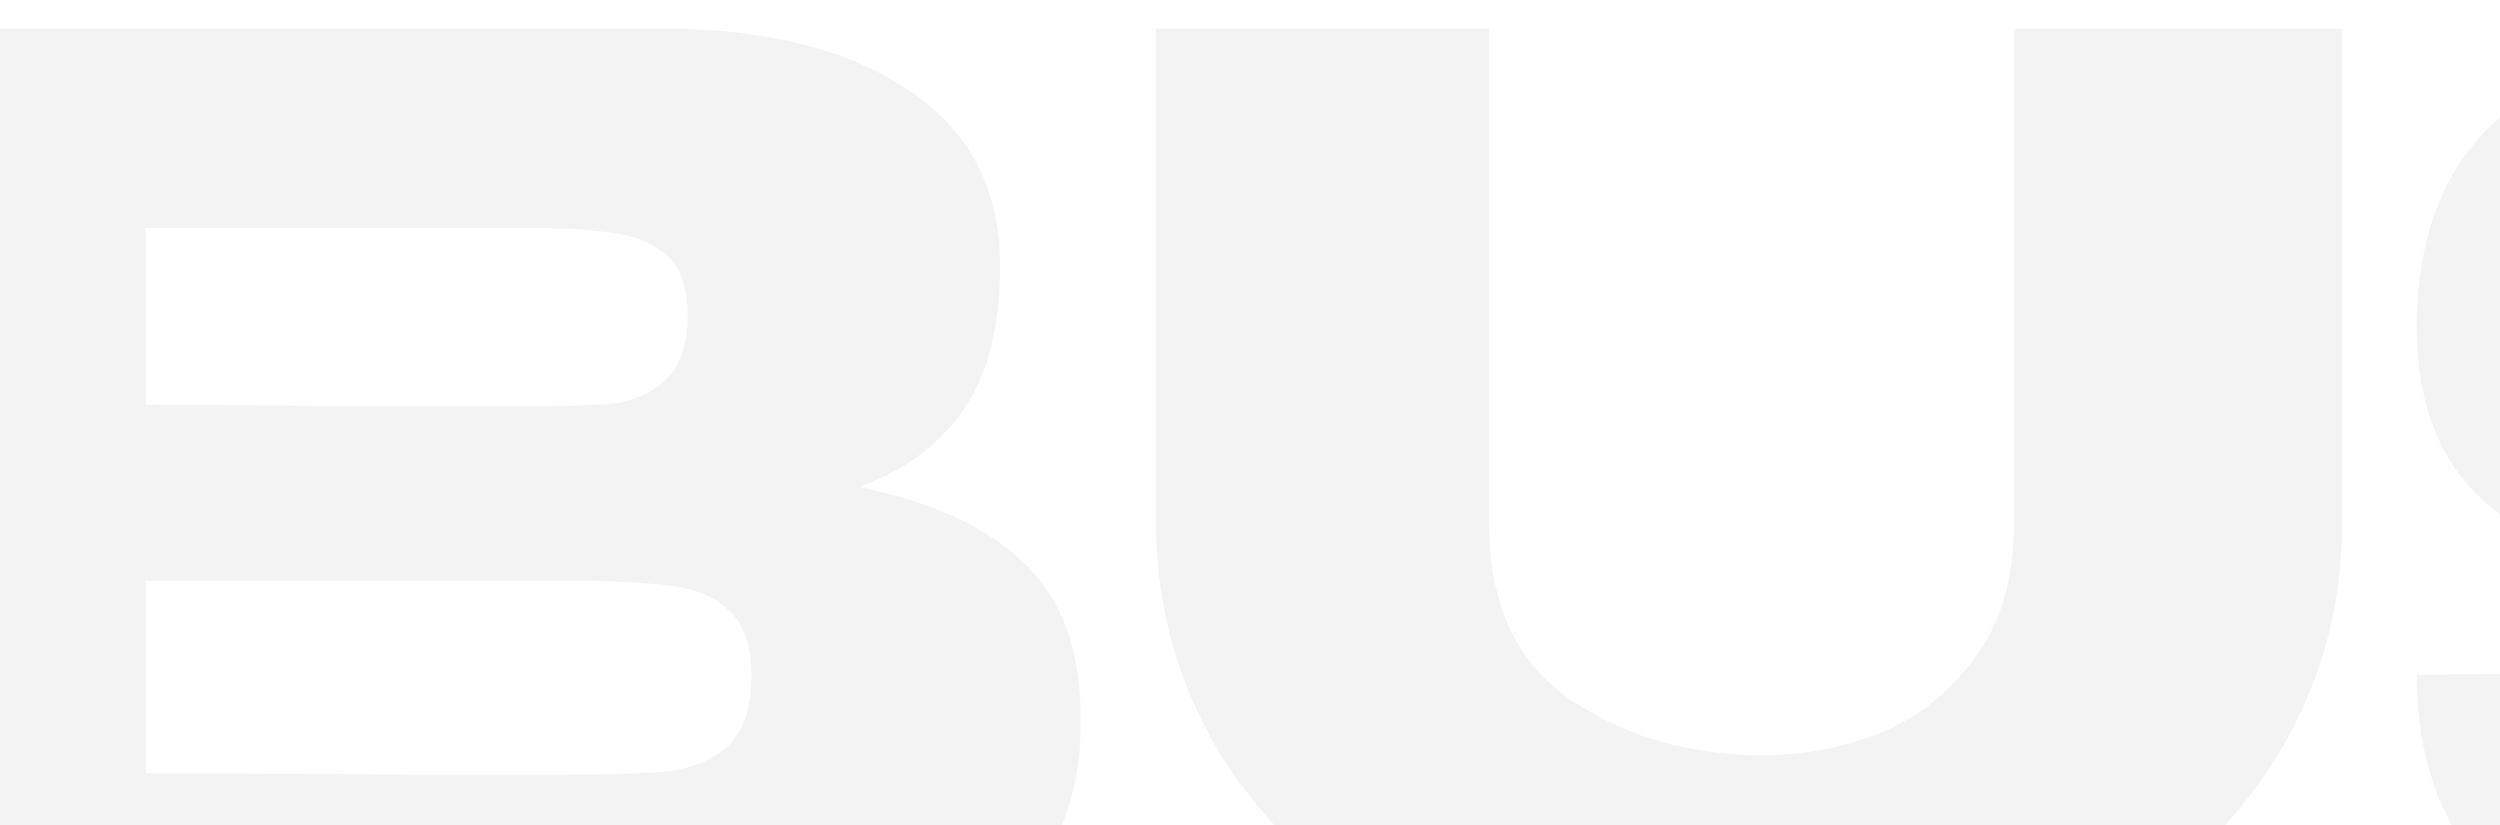
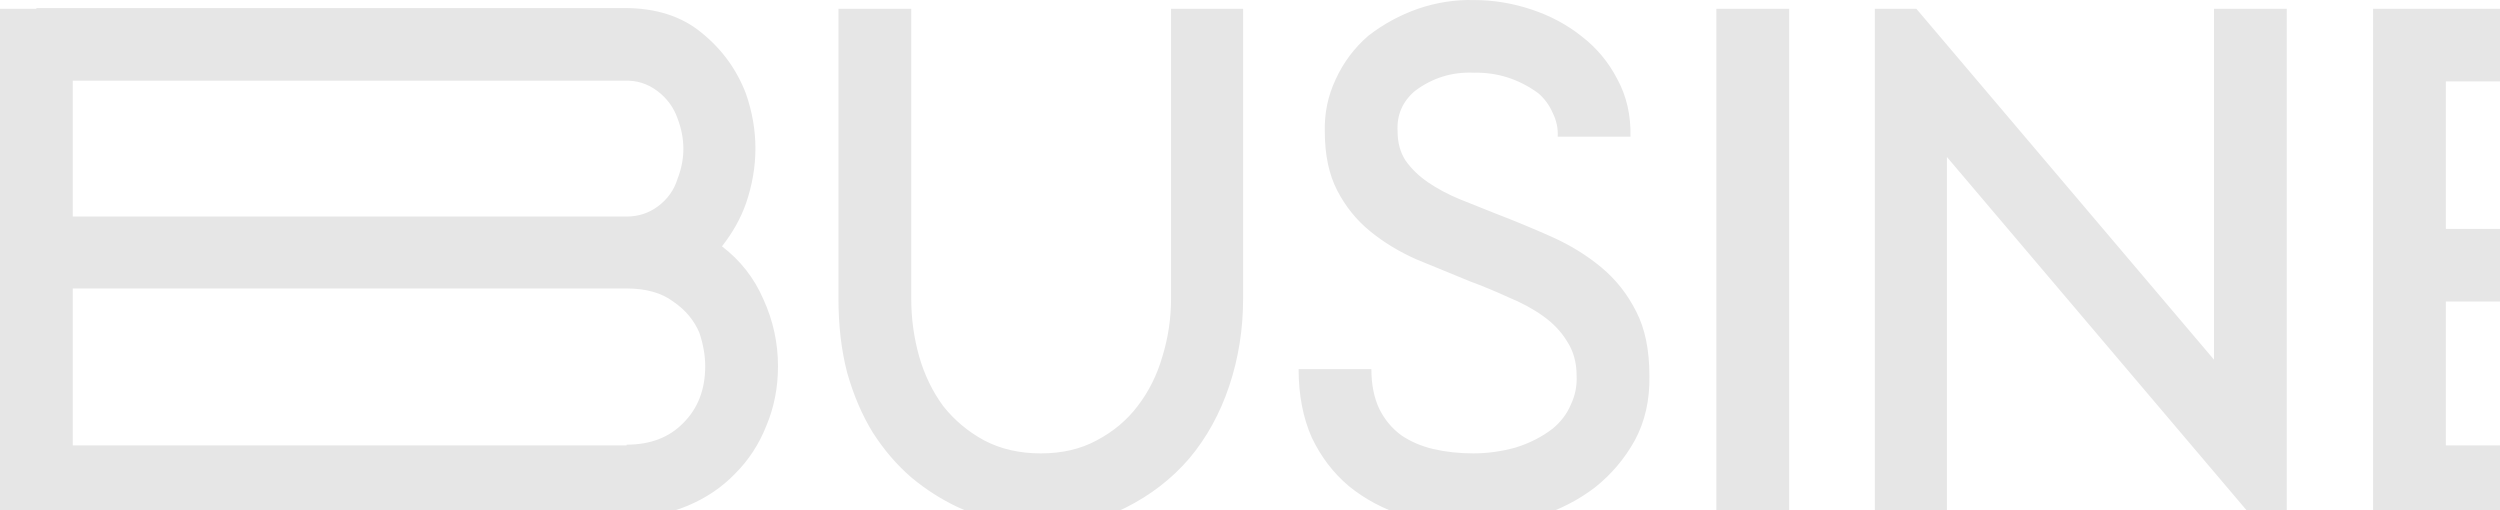
- <svg xmlns="http://www.w3.org/2000/svg" width="1920" height="633" viewBox="0 0 1920 633" fill="none">
-   <path d="M660 374C716 385.333 758.333 405 787 433C815.667 460.333 830 499.667 830 551V555C830 630.333 798.667 683.667 736 715C674 745.667 584.667 761.333 468 762H466H427H-119V22H514C591.333 22.667 653 38.667 699 70C745 101.333 768 145.667 768 203V207C768 250.333 759 285.667 741 313C723 340.333 696 360.667 660 374ZM398 312C431.333 312 455.667 311.333 471 310C487 308 500.333 302 511 292C522.333 282 528 265.333 528 242C528 220.667 522.667 205.333 512 196C501.333 186.667 487.667 181 471 179C454.333 176.333 430 175 398 175H397H112V311C180.667 311 226 311.333 248 312H296H398ZM431 595C468.333 595 496.333 594 515 592C533.667 589.333 548.667 582.667 560 572C571.333 560.667 577 543 577 519C577 495.667 571.333 479 560 469C548.667 458.333 533.667 452 515 450C496.333 447.333 468.333 446 431 446H430H112V594C206 594 272.667 594.333 312 595C352 595 379.333 595 394 595H431ZM1546.72 22H1798.72V401C1798.72 473 1778.72 538 1738.72 596C1698.72 654 1644.72 699.667 1576.72 733C1508.72 765.667 1434.39 782 1353.72 782C1267.05 782 1188.39 765.667 1117.72 733C1047.05 700.333 991.052 655.333 949.719 598C909.052 540 888.385 475 887.719 403V22H1143.72V403C1143.72 463.667 1164.39 508.333 1205.72 537C1247.72 565.667 1297.39 580 1354.72 580C1384.72 580 1414.39 574.333 1443.72 563C1473.05 551 1497.39 531.667 1516.72 505C1536.72 478.333 1546.72 444.333 1546.72 403V22ZM2418.12 322C2483.45 322 2540.45 326.667 2589.12 336C2638.45 344.667 2679.45 363.667 2712.12 393C2745.45 422.333 2762.12 465 2762.12 521C2762.12 624.333 2716.12 694.333 2624.12 731C2532.78 767 2430.12 785 2316.12 785C2202.78 785 2097.78 766.667 2001.12 730C1904.45 692.667 1856.12 622 1856.12 518L2111.12 517C2111.12 563 2131.78 592.333 2173.12 605C2215.12 617 2264.12 623 2320.12 623C2372.78 623 2417.78 615.333 2455.12 600C2493.12 584.667 2512.12 559.667 2512.12 525V524C2512.12 504.667 2500.45 490.333 2477.12 481C2453.78 471.667 2428.78 466 2402.12 464C2375.45 462 2343.45 460.667 2306.12 460H2231.12C2159.12 460 2096.45 455.667 2043.12 447C1990.45 437.667 1946.12 417.667 1910.12 387C1874.12 356.333 1856.12 311 1856.12 251C1856.12 147 1902.78 79.333 1996.12 48C2090.12 16 2196.78 -2.43187e-05 2316.12 -2.43187e-05C2428.12 -2.43187e-05 2530.45 18.333 2623.12 55C2715.78 91.667 2762.12 162.333 2762.12 267H2511.12C2511.12 233.667 2492.12 209 2454.12 193C2416.78 176.333 2371.12 167 2317.12 165C2259.12 165 2210.12 171.667 2170.12 185C2130.12 198.333 2110.12 219.333 2110.12 248C2110.12 278 2130.45 298 2171.12 308C2211.78 318 2257.78 323 2309.12 323L2418.12 322ZM3071.36 762H2824.36V22H3071.36V762ZM3400.46 762H3153.46V22L3400.46 762ZM4098.46 762H3852.46H4098.46ZM3852.46 475V22H4098.46V762H3852.46L3400.46 309V762H3153.46V22H3400.46L3852.46 475ZM4890.78 474H4428.78V587L4974.78 583V762H4181.78V22H4974.78L4975.78 201H4428.78V299H4890.78V474ZM5387.11 438C5406.44 438 5421.11 437.667 5431.11 437L5488.11 436C5566.78 436 5630.44 446.333 5679.11 467C5728.44 487 5753.11 527.333 5753.11 588C5753.11 666.667 5716.44 719.333 5643.11 746C5570.44 772 5487.11 785 5393.11 785C5299.78 785 5214.11 771.333 5136.11 744C5058.78 716 5020.11 662.667 5020.11 584H5252.11C5252.11 615.333 5265.78 636.333 5293.11 647C5320.44 657 5353.78 662 5393.11 662C5437.78 662 5470.78 656.667 5492.11 646C5514.11 634.667 5525.11 616.667 5525.11 592C5525.11 570 5512.44 556.333 5487.11 551C5461.78 545 5429.78 542 5391.11 542H5356.11C5295.44 542 5241.44 539 5194.11 533C5147.44 526.333 5106.78 511 5072.11 487C5037.44 463 5020.11 427 5020.11 379C5020.11 303 5057.44 253.333 5132.11 230C5207.44 206.667 5294.11 195 5392.11 195C5484.78 195 5568.11 208.667 5642.11 236C5716.11 263.333 5753.11 316.333 5753.11 395L5523.11 394C5523.11 360 5505.78 339 5471.11 331C5436.44 323 5409.11 319 5389.11 319C5358.44 319 5327.78 322.667 5297.11 330C5267.11 336.667 5252.11 352 5252.11 376C5252.11 416 5297.11 436.667 5387.11 438ZM6148.83 438C6168.16 438 6182.83 437.667 6192.83 437L6249.83 436C6328.49 436 6392.16 446.333 6440.83 467C6490.16 487 6514.83 527.333 6514.83 588C6514.83 666.667 6478.16 719.333 6404.83 746C6332.16 772 6248.83 785 6154.83 785C6061.49 785 5975.83 771.333 5897.83 744C5820.49 716 5781.83 662.667 5781.83 584H6013.83C6013.83 615.333 6027.49 636.333 6054.83 647C6082.16 657 6115.49 662 6154.83 662C6199.49 662 6232.49 656.667 6253.83 646C6275.83 634.667 6286.83 616.667 6286.83 592C6286.83 570 6274.16 556.333 6248.83 551C6223.49 545 6191.49 542 6152.83 542H6117.83C6057.16 542 6003.16 539 5955.83 533C5909.16 526.333 5868.49 511 5833.83 487C5799.16 463 5781.83 427 5781.83 379C5781.83 303 5819.16 253.333 5893.83 230C5969.16 206.667 6055.83 195 6153.83 195C6246.49 195 6329.83 208.667 6403.83 236C6477.83 263.333 6514.83 316.333 6514.83 395L6284.83 394C6284.83 360 6267.49 339 6232.83 331C6198.16 323 6170.83 319 6150.83 319C6120.16 319 6089.49 322.667 6058.83 330C6028.83 336.667 6013.83 352 6013.83 376C6013.83 416 6058.83 436.667 6148.83 438Z" fill="black" fill-opacity="0.05" />
+ <svg xmlns="http://www.w3.org/2000/svg" width="1920" height="391" viewBox="0 0 1920 391" fill="none">
+   <path d="M597.497 281.25C597.497 297.616 594.516 312.867 588.554 327.002C582.965 341.137 574.954 353.412 564.52 363.827C554.46 374.242 542.349 382.426 528.19 388.377C514.03 394.329 498.566 397.305 481.798 397.305H0V6.735H27.947V6.177H479.563C503.783 6.177 523.532 12.501 538.809 25.148C554.46 37.795 565.824 53.418 572.904 72.016C582.592 99.914 582.592 127.998 572.904 156.268C568.805 167.799 562.657 178.772 554.459 189.187C568.619 199.974 579.239 213.551 586.319 229.918C593.771 246.284 597.497 263.395 597.497 281.25ZM520.365 90.987C517.384 82.431 512.167 75.364 504.715 69.784C497.262 64.205 488.878 61.601 479.563 61.973H55.893V166.311H481.24C490.182 166.311 498.194 163.707 505.274 158.499C512.726 152.92 517.756 145.852 520.365 137.297C526.327 122.046 526.327 106.609 520.365 90.987ZM541.604 281.25C541.604 273.066 540.114 264.511 537.133 255.584C533.034 245.912 526.327 237.915 517.011 231.592C508.068 224.896 496.144 221.548 481.24 221.548H55.893V342.067H481.24V341.509C499.498 341.509 514.03 335.929 524.836 324.77C536.015 313.611 541.604 299.104 541.604 281.25ZM954.704 6.735V229.36C954.704 252.794 951.164 275.112 944.084 296.314C937.004 317.517 926.757 336.115 913.343 352.11C899.929 367.733 883.533 380.38 864.157 390.051C845.153 399.35 823.541 404 799.321 404C777.336 404 756.097 399.164 735.603 389.493C722.934 383.542 711.01 375.916 699.831 366.617C688.653 356.946 678.778 345.415 670.208 332.024C662.01 318.633 655.489 303.382 650.645 286.271C646.174 269.161 643.938 250.19 643.938 229.36V6.735H699.831V229.36C699.831 244.611 701.881 259.489 705.979 273.996C710.078 288.131 716.227 300.778 724.424 311.937C732.994 322.724 743.428 331.466 755.724 338.161C768.393 344.857 782.926 348.204 799.321 348.204C815.716 348.204 830.062 344.857 842.359 338.161C855.028 331.466 865.461 322.724 873.659 311.937C882.229 300.778 888.564 288.131 892.662 273.996C897.134 259.489 899.37 244.611 899.37 229.36V6.735H954.704ZM1148.8 164.079C1163.33 169.658 1177.68 175.61 1191.84 181.934C1206 188.257 1218.67 196.068 1229.85 205.368C1241.03 214.667 1249.97 226.012 1256.68 239.403C1263.38 252.422 1266.74 268.789 1266.74 288.503C1267.11 307.102 1263.38 323.654 1255.56 338.161C1247.73 352.296 1237.49 364.385 1224.82 374.428C1212.15 384.1 1197.62 391.539 1181.22 396.747C1164.82 401.582 1148.24 404 1131.47 404C1112.84 404 1095.33 401.396 1078.94 396.189C1062.54 390.981 1048.19 383.356 1035.9 373.312C1023.97 363.269 1014.47 350.808 1007.39 335.929C1000.69 320.679 997.332 303.196 997.332 283.481H1053.22C1053.22 295.385 1055.27 305.614 1059.37 314.169C1063.47 322.352 1069.06 329.048 1076.14 334.255C1083.22 339.091 1091.42 342.625 1100.73 344.857C1110.42 347.088 1120.67 348.204 1131.47 348.204C1142.28 348.204 1153.09 346.716 1163.89 343.741C1174.7 340.393 1184.2 335.557 1192.4 329.234C1198.73 324.026 1203.39 317.889 1206.37 310.821C1209.73 303.754 1211.22 296.314 1210.84 288.503C1210.84 278.46 1208.42 269.719 1203.58 262.279C1199.11 254.84 1192.96 248.33 1185.13 242.751C1177.31 237.171 1168.36 232.336 1158.3 228.244C1148.62 223.78 1138.74 219.689 1128.68 215.969C1114.89 210.389 1101.29 204.81 1087.88 199.23C1074.46 193.279 1062.54 186.025 1052.11 177.47C1041.67 168.915 1033.29 158.499 1026.95 146.224C1020.62 133.949 1017.45 118.884 1017.45 101.03C1017.08 86.895 1019.88 73.504 1025.84 60.857C1031.8 47.838 1040.18 36.679 1050.99 27.38C1062.54 18.452 1075.21 11.571 1089 6.735C1103.16 1.9 1117.5 -0.332 1132.03 0.04C1146.94 0.04 1161.66 2.458 1176.19 7.293C1190.72 12.129 1203.58 19.01 1214.76 27.938C1226.31 36.865 1235.44 47.838 1242.14 60.857C1249.22 73.876 1252.58 88.569 1252.2 104.936H1196.31C1196.68 98.612 1195.38 92.475 1192.4 86.523C1189.79 80.572 1186.06 75.55 1181.22 71.458C1166.32 60.671 1149.92 55.464 1132.03 55.836C1115.27 55.092 1100.17 59.741 1086.76 69.784C1077.07 77.968 1072.6 88.383 1073.35 101.03C1073.35 109.585 1075.4 117.025 1079.49 123.348C1083.97 129.672 1089.74 135.251 1096.82 140.087C1103.9 144.922 1111.91 149.2 1120.86 152.92C1130.17 156.639 1139.49 160.359 1148.8 164.079ZM1318.17 397.305V6.735H1374.06V397.305H1318.17ZM1756.24 6.735V397.305H1729.97L1495.22 120.558V397.305H1439.89V6.735H1471.75L1700.35 276.228V6.735H1756.24ZM2076.29 342.067V397.862H1850.48V397.305H1822.53V6.735H2069.02V62.531H1878.42V175.796H2020.39V231.592H1878.42V342.067H2076.29ZM2626.35 281.25C2626.35 299.476 2622.44 315.843 2614.61 330.35C2607.16 344.857 2597.1 357.132 2584.43 367.175C2571.76 376.846 2557.23 384.286 2540.83 389.493C2524.81 394.701 2508.04 397.305 2490.53 397.305H2239.57C2220.94 397.305 2203.42 395.073 2187.03 390.609C2171.01 385.773 2156.85 378.706 2144.55 369.407C2132.63 359.735 2123.12 347.646 2116.04 333.14C2108.96 318.261 2105.42 300.778 2105.42 280.692H2161.32C2161.32 292.967 2163.37 303.196 2167.47 311.379C2171.56 319.191 2176.97 325.514 2183.68 330.35C2190.75 335.185 2198.95 338.719 2208.27 340.951C2217.96 342.811 2228.39 343.741 2239.57 343.741H2490.53C2500.22 343.741 2509.72 342.439 2519.03 339.835C2528.72 337.231 2537.29 333.326 2544.74 328.118C2552.57 322.91 2558.9 316.401 2563.75 308.589C2568.59 300.406 2571.01 291.107 2571.01 280.692C2571.01 269.905 2568.59 260.791 2563.75 253.352C2558.9 245.912 2552.76 239.775 2545.3 234.939C2537.85 230.104 2529.28 226.57 2519.59 224.338C2510.28 222.106 2500.96 220.99 2491.65 220.99H2233.98C2217.96 220.99 2202.86 218.573 2188.71 213.737C2174.55 208.529 2162.06 201.462 2151.26 192.535C2140.82 183.235 2132.44 172.076 2126.1 159.057C2120.14 145.666 2117.16 130.788 2117.16 114.421C2117.16 98.054 2120.14 83.361 2126.1 70.342C2132.44 56.951 2140.82 45.606 2151.26 36.307C2161.69 27.008 2173.99 19.94 2188.15 15.105C2202.31 9.897 2217.4 7.293 2233.42 7.293H2487.73C2505.62 7.293 2521.83 9.711 2536.36 14.547C2550.89 19.01 2563.38 25.892 2573.81 35.191C2584.61 44.118 2592.81 55.65 2598.4 69.784C2604.36 83.547 2607.34 99.728 2607.34 118.327H2552.01C2552.01 96.752 2546.42 81.873 2535.24 73.69C2524.06 65.135 2508.23 60.857 2487.73 60.857H2232.86C2224.66 60.857 2216.84 62.159 2209.39 64.763C2202.31 66.995 2195.97 70.528 2190.38 75.364C2184.79 79.828 2180.32 85.407 2176.97 92.103C2173.99 98.426 2172.5 105.866 2172.5 114.421C2172.5 122.976 2174.17 130.602 2177.53 137.297C2180.88 143.621 2185.35 149.014 2190.94 153.478C2196.53 157.941 2203.05 161.475 2210.5 164.079C2217.96 166.311 2225.78 167.427 2233.98 167.427H2491.65C2509.16 167.427 2525.93 169.844 2541.95 174.68C2558.35 179.516 2572.69 186.769 2584.99 196.44C2597.66 205.74 2607.72 217.643 2615.17 232.15C2622.62 246.284 2626.35 262.651 2626.35 281.25ZM3182 281.25C3182 299.476 3178.09 315.843 3170.26 330.35C3162.81 344.857 3152.75 357.132 3140.08 367.175C3127.41 376.846 3112.88 384.286 3096.48 389.493C3080.46 394.701 3063.69 397.305 3046.18 397.305H2795.22C2776.59 397.305 2759.08 395.073 2742.68 390.609C2726.66 385.773 2712.5 378.706 2700.2 369.407C2688.28 359.735 2678.78 347.646 2671.7 333.14C2664.62 318.261 2661.08 300.778 2661.08 280.692H2716.97C2716.97 292.967 2719.02 303.196 2723.12 311.379C2727.22 319.191 2732.62 325.514 2739.33 330.35C2746.41 335.185 2754.6 338.719 2763.92 340.951C2773.61 342.811 2784.04 343.741 2795.22 343.741H3046.18C3055.87 343.741 3065.37 342.439 3074.69 339.835C3084.37 337.231 3092.94 333.326 3100.4 328.118C3108.22 322.91 3114.56 316.401 3119.4 308.589C3124.24 300.406 3126.67 291.107 3126.67 280.692C3126.67 269.905 3124.24 260.791 3119.4 253.352C3114.56 245.912 3108.41 239.775 3100.96 234.939C3093.5 230.104 3084.93 226.57 3075.24 224.338C3065.93 222.106 3056.61 220.99 3047.3 220.99H2789.63C2773.61 220.99 2758.52 218.573 2744.36 213.737C2730.2 208.529 2717.71 201.462 2706.91 192.535C2696.48 183.235 2688.09 172.076 2681.76 159.057C2675.8 145.666 2672.81 130.788 2672.81 114.421C2672.81 98.054 2675.8 83.361 2681.76 70.342C2688.09 56.951 2696.48 45.606 2706.91 36.307C2717.34 27.008 2729.64 19.94 2743.8 15.105C2757.96 9.897 2773.05 7.293 2789.07 7.293H3043.39C3061.27 7.293 3077.48 9.711 3092.01 14.547C3106.54 19.01 3119.03 25.892 3129.46 35.191C3140.27 44.118 3148.46 55.65 3154.05 69.784C3160.02 83.547 3163 99.728 3163 118.327H3107.66C3107.66 96.752 3102.07 81.873 3090.89 73.69C3079.72 65.135 3063.88 60.857 3043.39 60.857H2788.51C2780.32 60.857 2772.49 62.159 2765.04 64.763C2757.96 66.995 2751.62 70.528 2746.03 75.364C2740.44 79.828 2735.97 85.407 2732.62 92.103C2729.64 98.426 2728.15 105.866 2728.15 114.421C2728.15 122.976 2729.83 130.602 2733.18 137.297C2736.53 143.621 2741 149.014 2746.59 153.478C2752.18 157.941 2758.7 161.475 2766.16 164.079C2773.61 166.311 2781.43 167.427 2789.63 167.427H3047.3C3064.81 167.427 3081.58 169.844 3097.6 174.68C3114 179.516 3128.34 186.769 3140.64 196.44C3153.31 205.74 3163.37 217.643 3170.82 232.15C3178.27 246.284 3182 262.651 3182 281.25Z" fill="black" fill-opacity="0.1" />
</svg>
